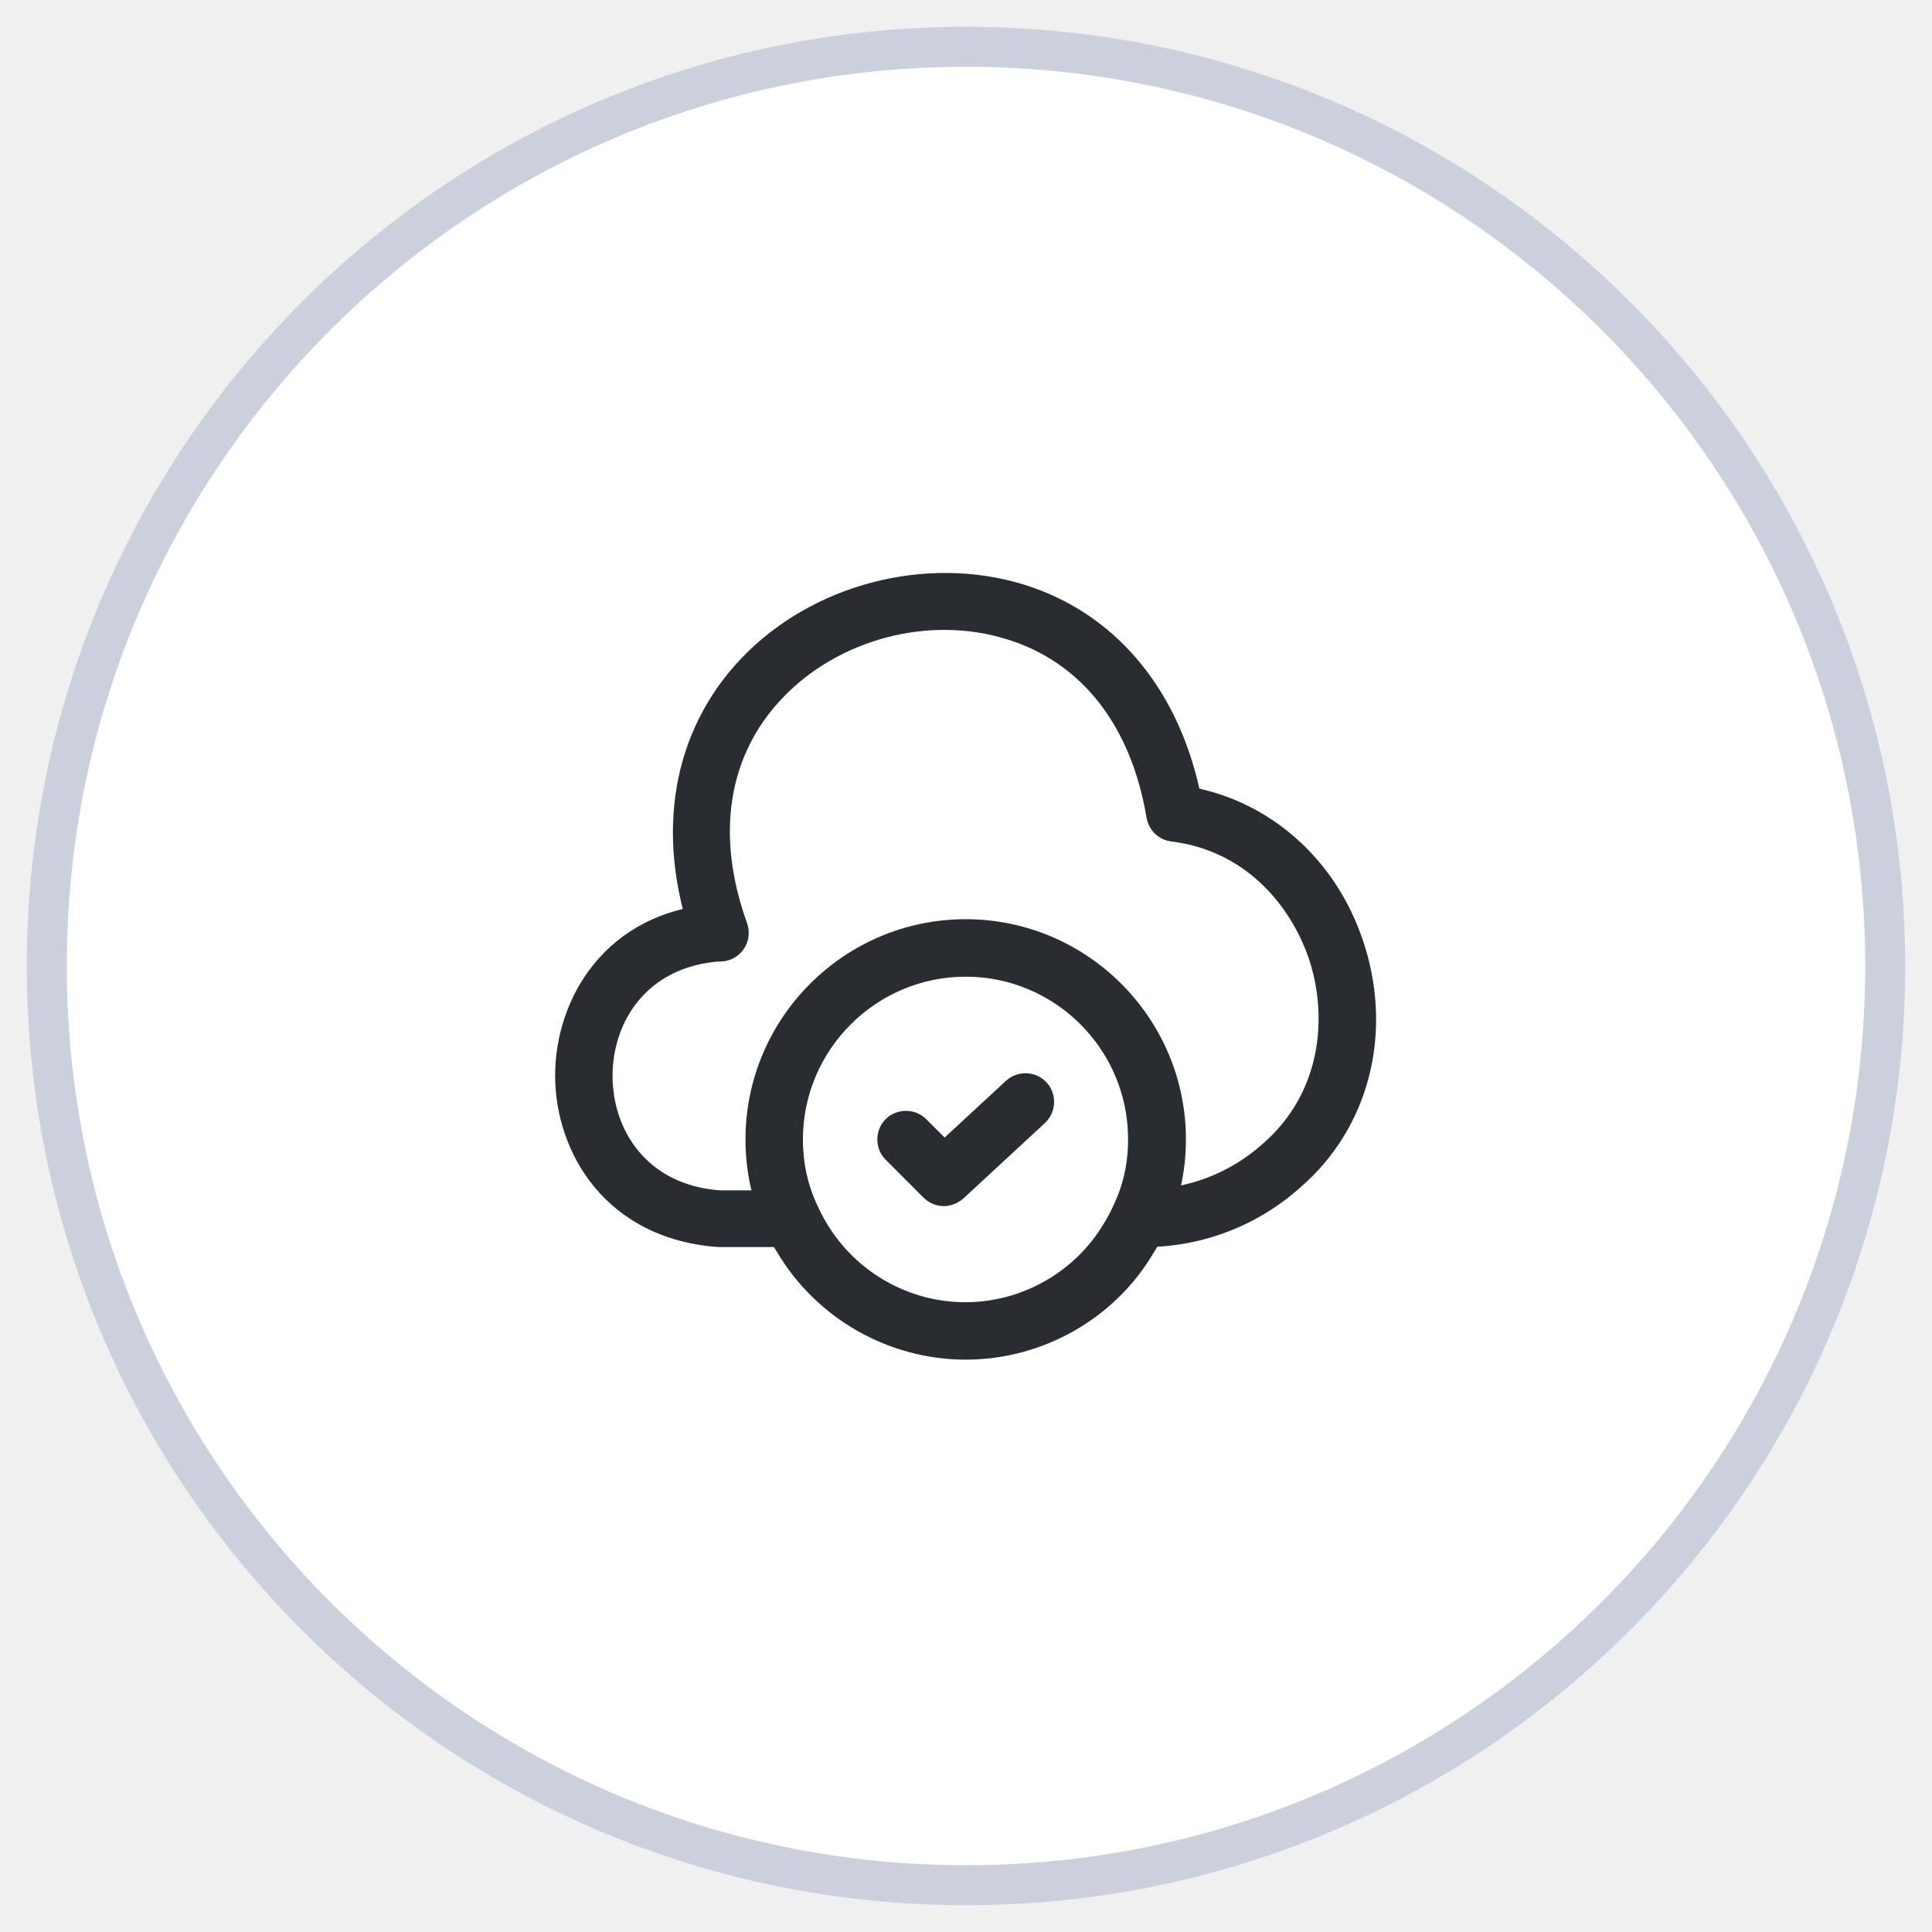
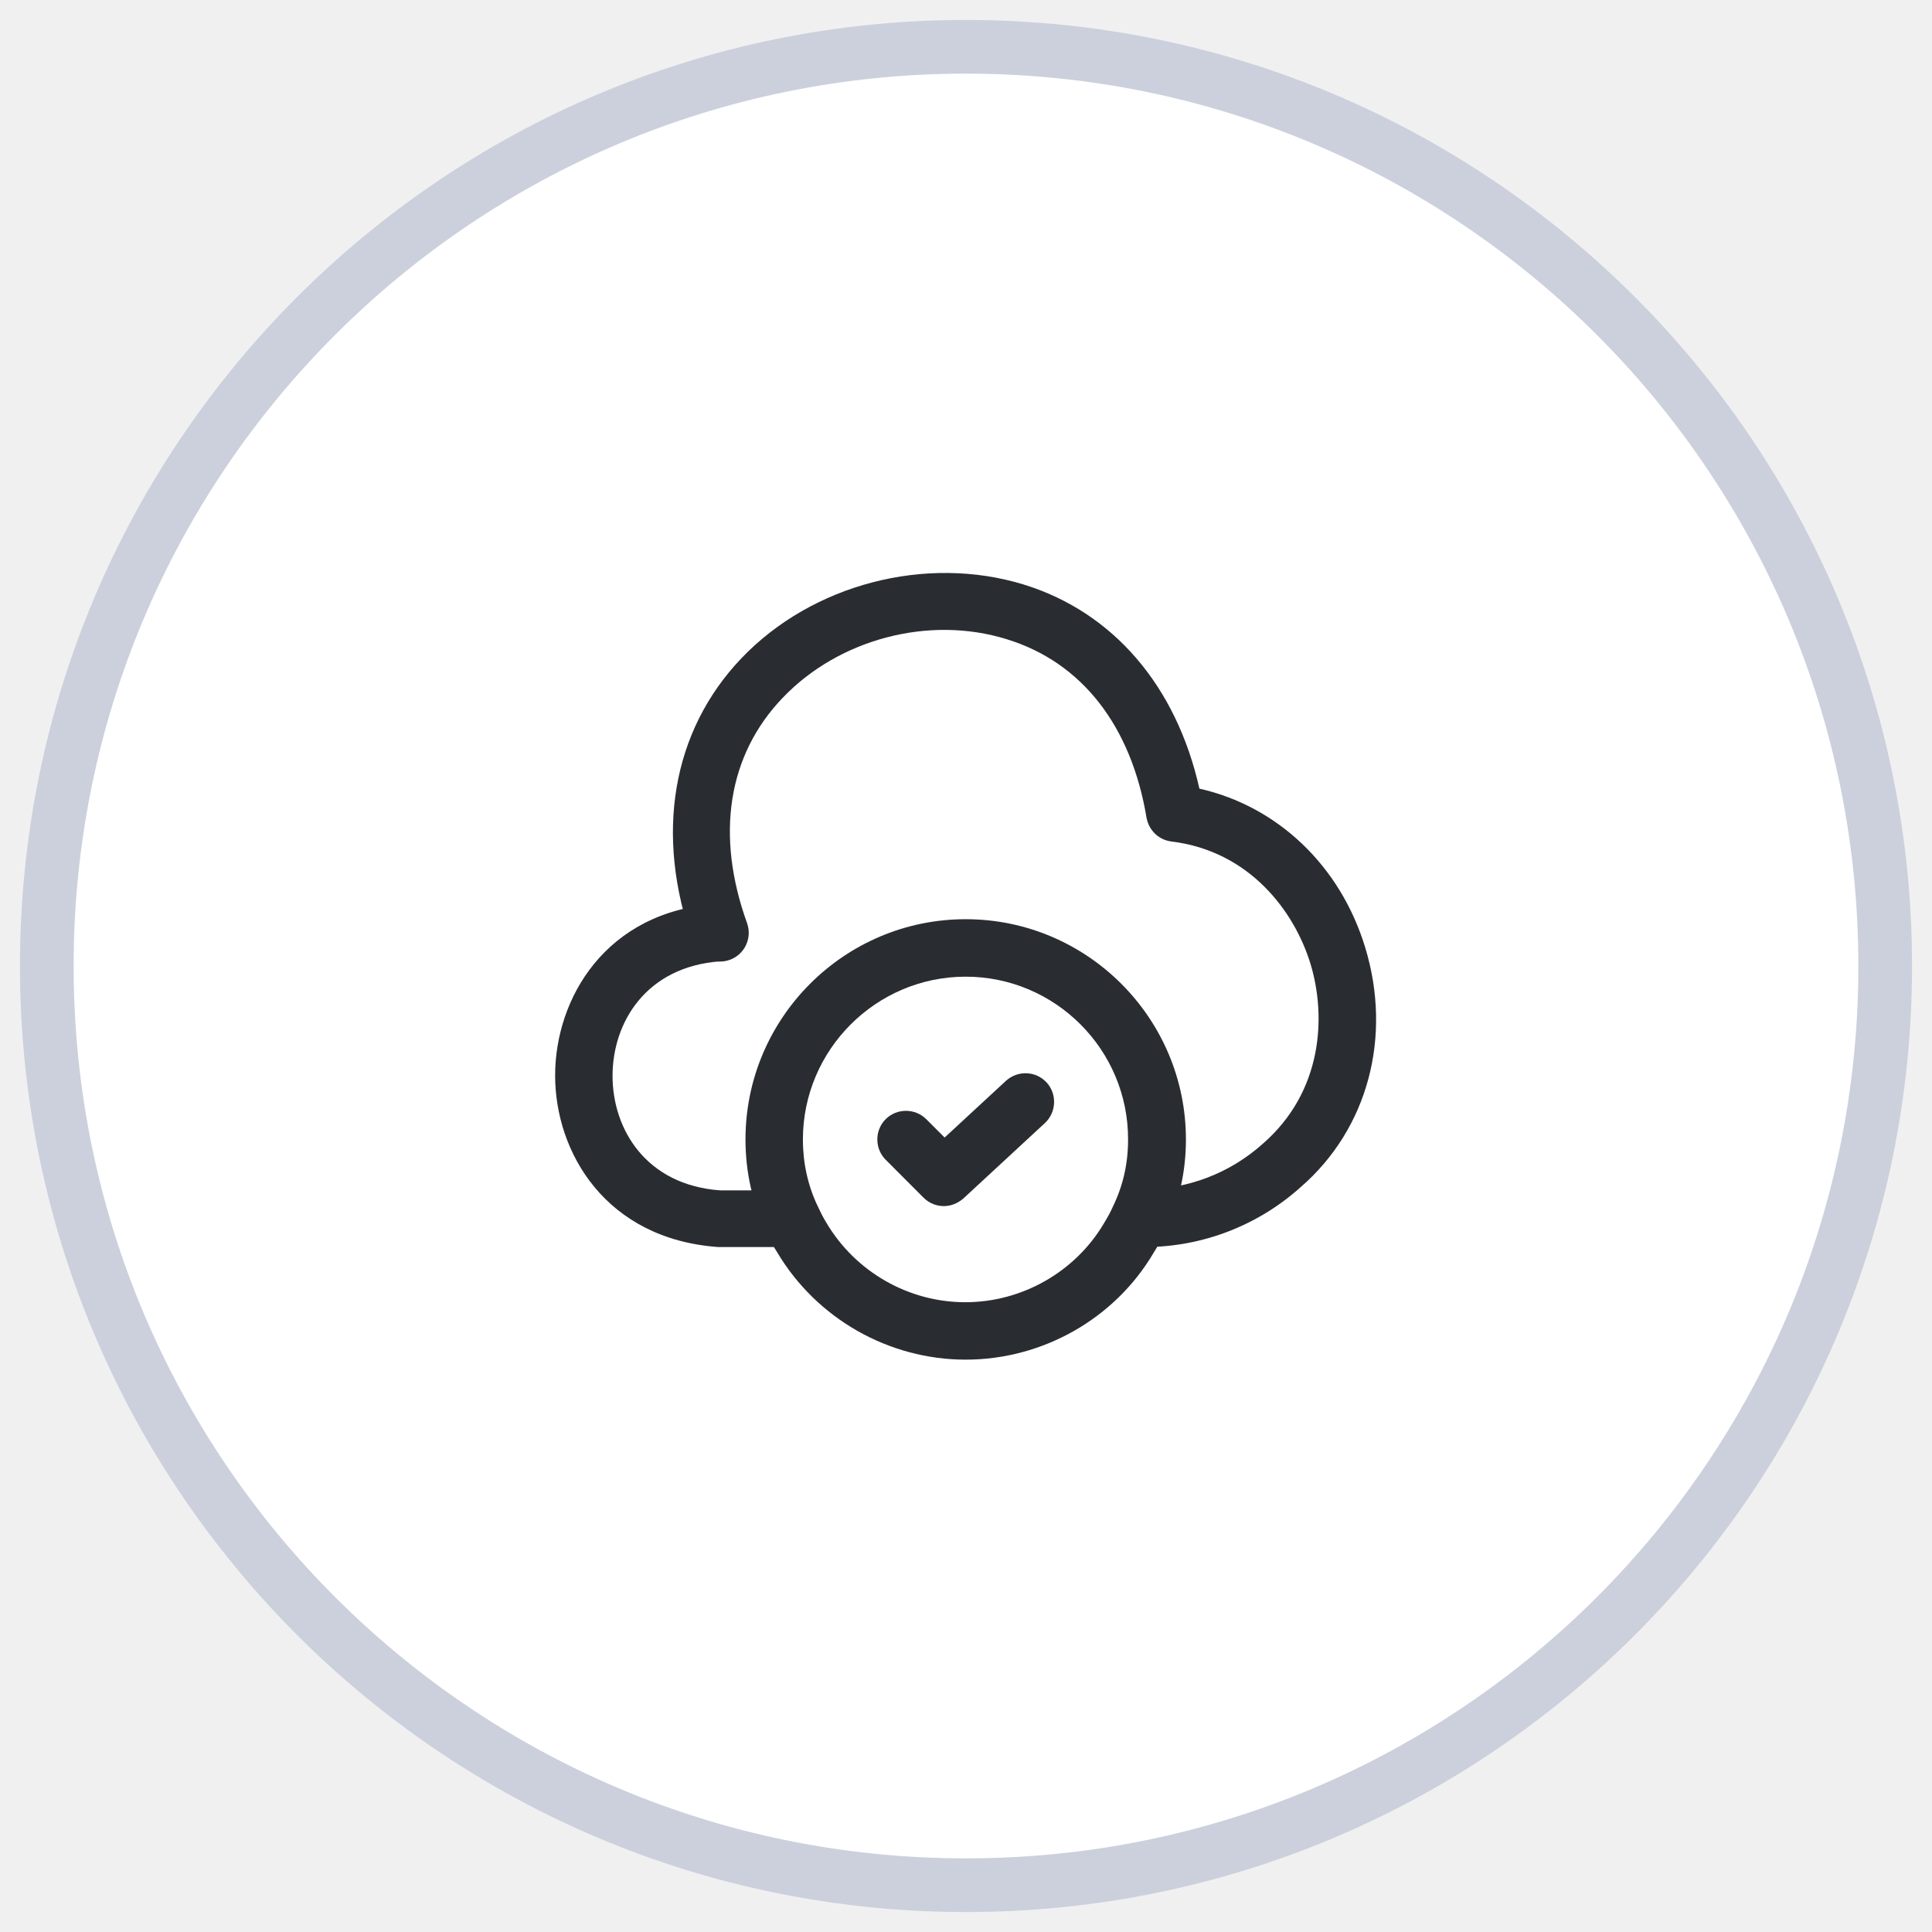
<svg xmlns="http://www.w3.org/2000/svg" width="36" height="36" viewBox="0 0 36 36" fill="none">
-   <circle cx="18" cy="18" r="17.128" fill="white" stroke="#CBD0DC" stroke-width="0.745" />
+   <circle cx="18" cy="18" r="17.128" fill="white" stroke="#CBD0DC" strokeWidth="0.745" />
  <path d="M14.754 23.237H13.384C11.286 23.087 10.344 21.474 10.344 20.04C10.344 18.605 11.286 16.985 13.348 16.843C13.641 16.814 13.898 17.043 13.919 17.342C13.941 17.635 13.719 17.892 13.42 17.913C12.035 18.013 11.414 19.055 11.414 20.047C11.414 21.039 12.035 22.081 13.42 22.181H14.754C15.047 22.181 15.289 22.424 15.289 22.716C15.289 23.009 15.047 23.237 14.754 23.237Z" fill="#292D32" />
  <path d="M21.328 23.237C21.314 23.237 21.307 23.237 21.292 23.237C21 23.237 20.729 22.994 20.729 22.702C20.729 22.395 20.957 22.167 21.257 22.167C22.134 22.167 22.919 21.86 23.533 21.31C24.646 20.34 24.718 18.941 24.418 17.956C24.118 16.978 23.283 15.858 21.828 15.68C21.592 15.651 21.407 15.473 21.364 15.237C21.078 13.524 20.158 12.34 18.759 11.911C17.317 11.462 15.633 11.904 14.584 13.003C13.563 14.067 13.328 15.558 13.92 17.2C14.02 17.478 13.877 17.785 13.599 17.885C13.321 17.985 13.014 17.842 12.914 17.564C12.193 15.551 12.521 13.624 13.813 12.268C15.133 10.884 17.253 10.334 19.073 10.891C20.743 11.405 21.92 12.782 22.349 14.695C23.804 15.023 24.975 16.129 25.439 17.656C25.945 19.319 25.489 21.032 24.24 22.117C23.448 22.83 22.413 23.237 21.328 23.237Z" fill="#292D32" />
  <path d="M17.994 25.335C16.56 25.335 15.218 24.572 14.483 23.337C14.405 23.216 14.326 23.073 14.262 22.916C14.019 22.409 13.891 21.831 13.891 21.232C13.891 18.97 15.732 17.128 17.994 17.128C20.256 17.128 22.098 18.97 22.098 21.232C22.098 21.838 21.969 22.409 21.712 22.938C21.655 23.073 21.577 23.216 21.491 23.352C20.77 24.572 19.429 25.335 17.994 25.335ZM17.994 18.199C16.324 18.199 14.961 19.562 14.961 21.232C14.961 21.674 15.054 22.088 15.232 22.466C15.289 22.588 15.339 22.688 15.396 22.78C15.939 23.701 16.931 24.265 17.987 24.265C19.043 24.265 20.035 23.701 20.57 22.795C20.635 22.688 20.692 22.588 20.735 22.488C20.927 22.095 21.02 21.681 21.02 21.239C21.027 19.562 19.664 18.199 17.994 18.199Z" fill="#292D32" />
  <path d="M17.588 22.474C17.452 22.474 17.317 22.424 17.209 22.317L16.503 21.61C16.296 21.403 16.296 21.061 16.503 20.854C16.71 20.647 17.052 20.647 17.259 20.854L17.602 21.196L18.744 20.14C18.965 19.94 19.3 19.954 19.5 20.168C19.7 20.383 19.686 20.725 19.472 20.925L17.952 22.331C17.845 22.424 17.716 22.474 17.588 22.474Z" fill="#292D32" />
</svg>
